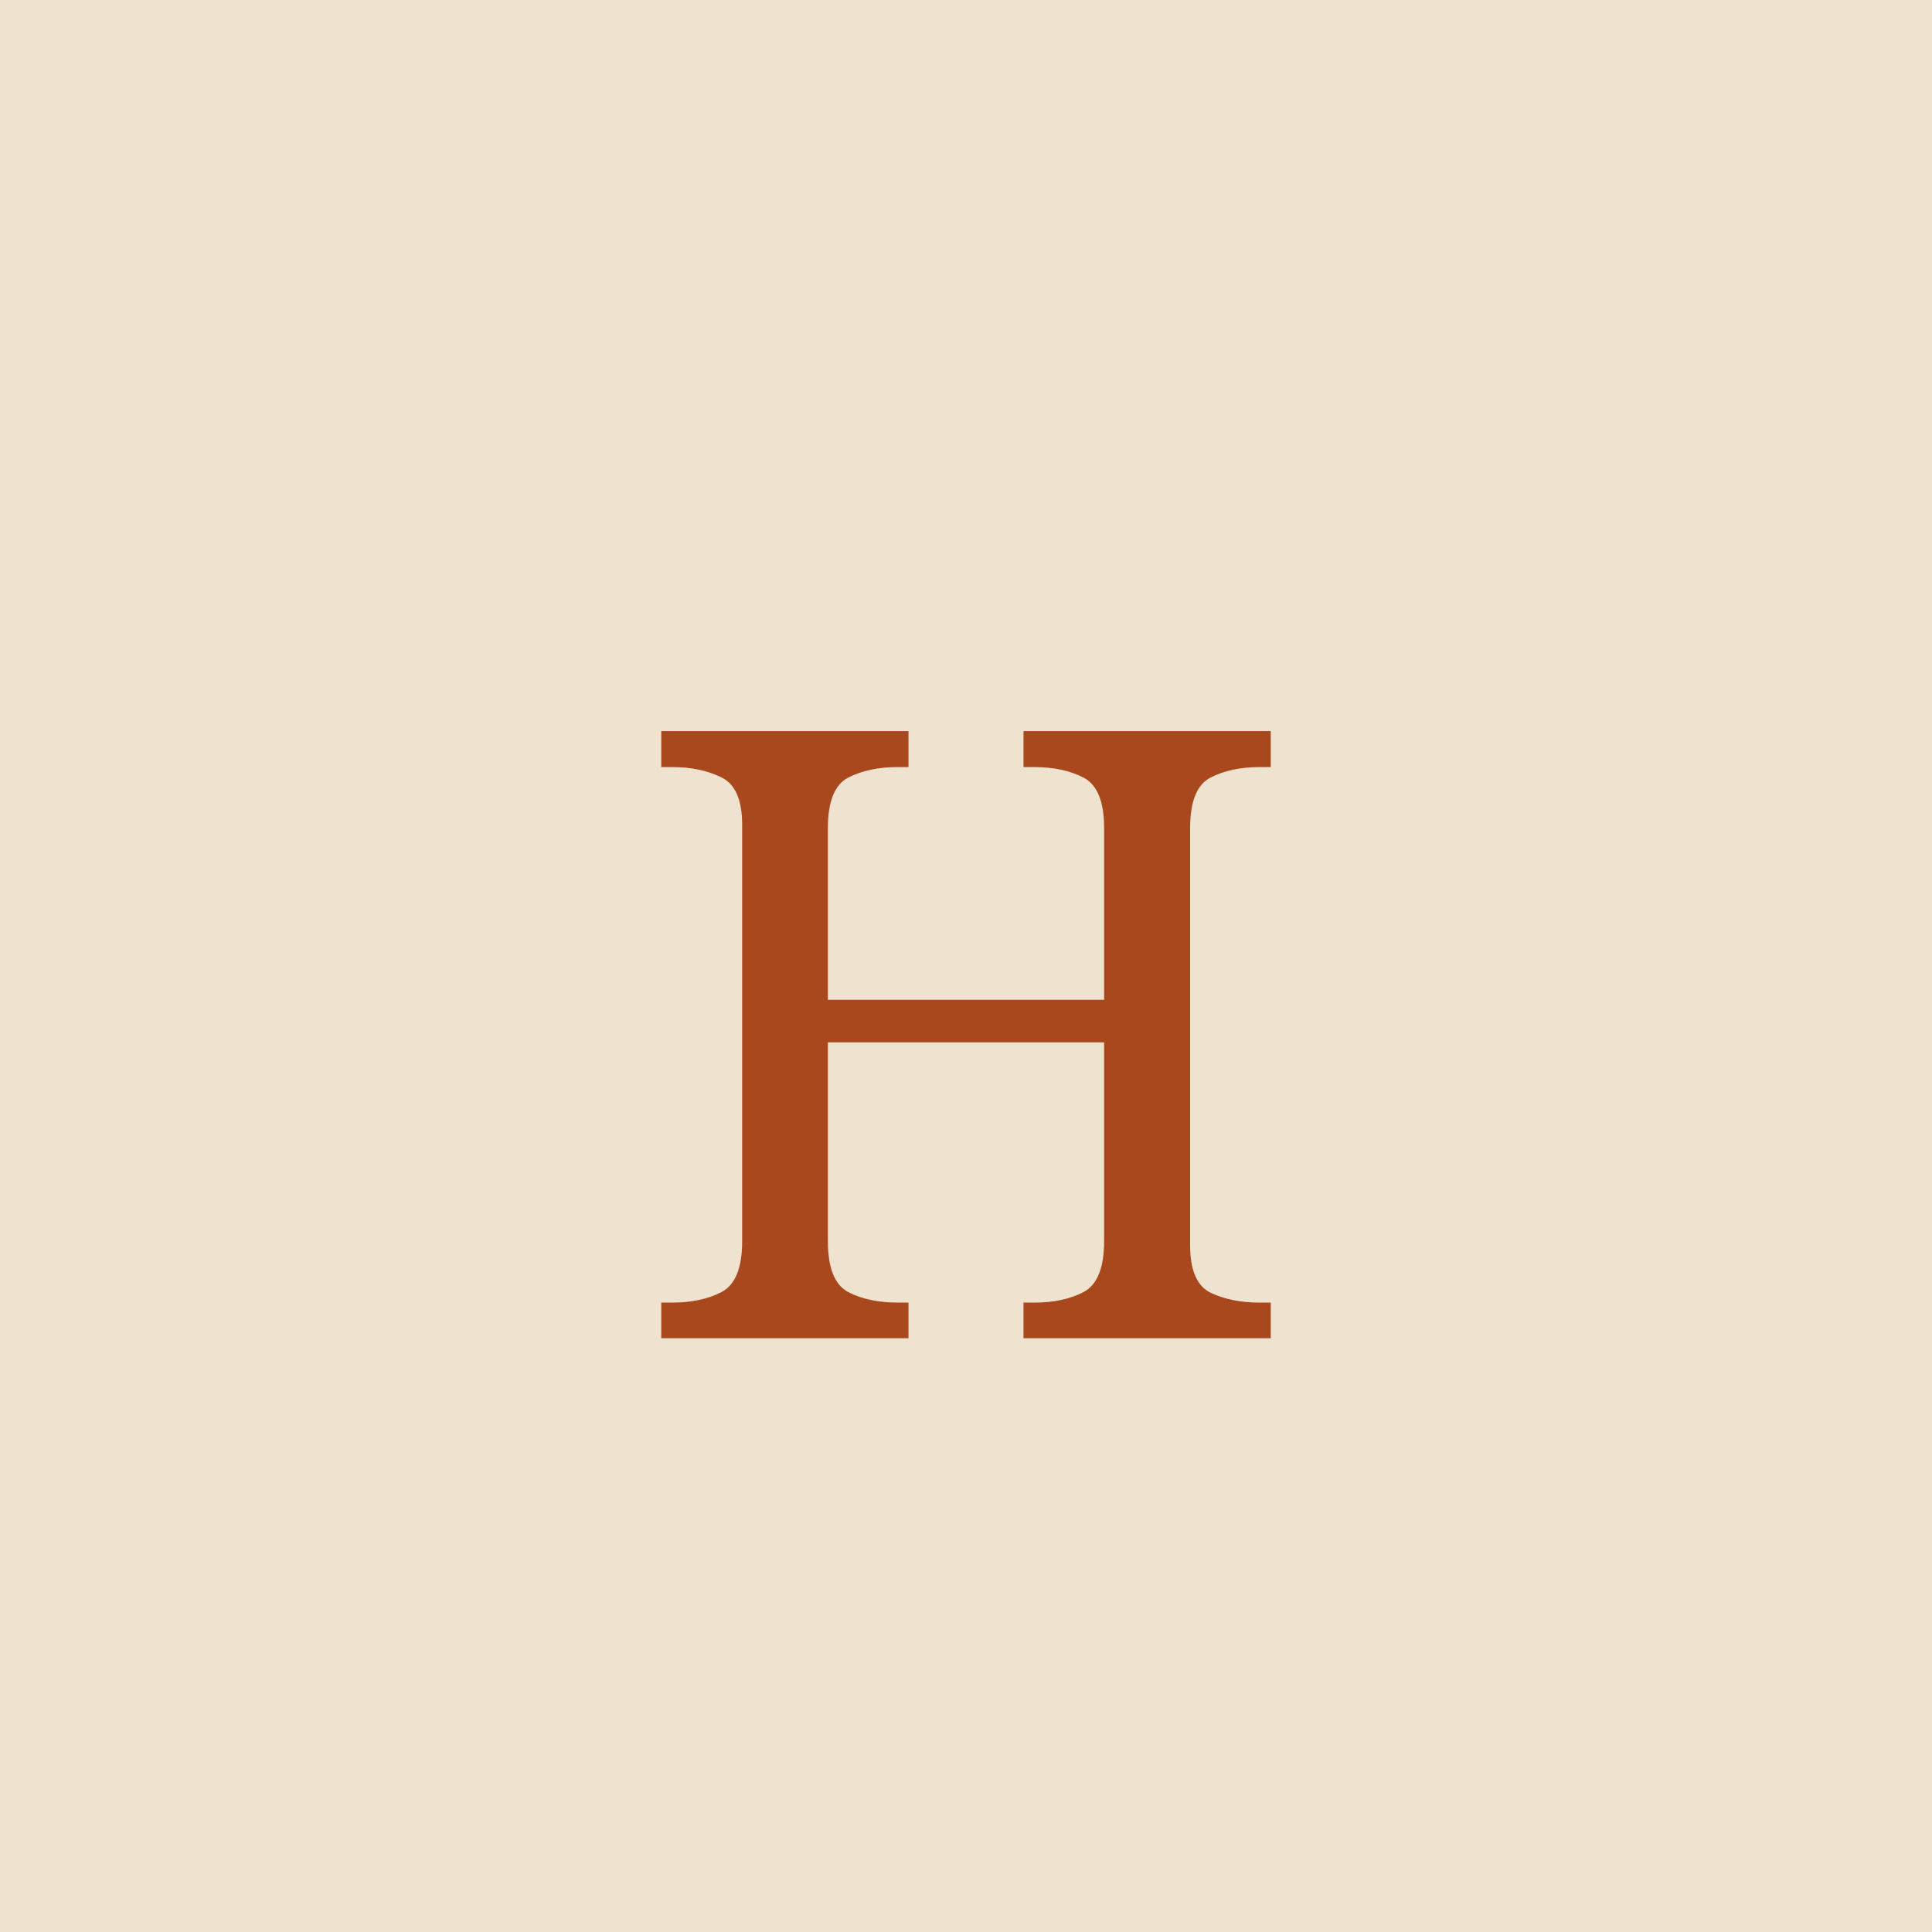
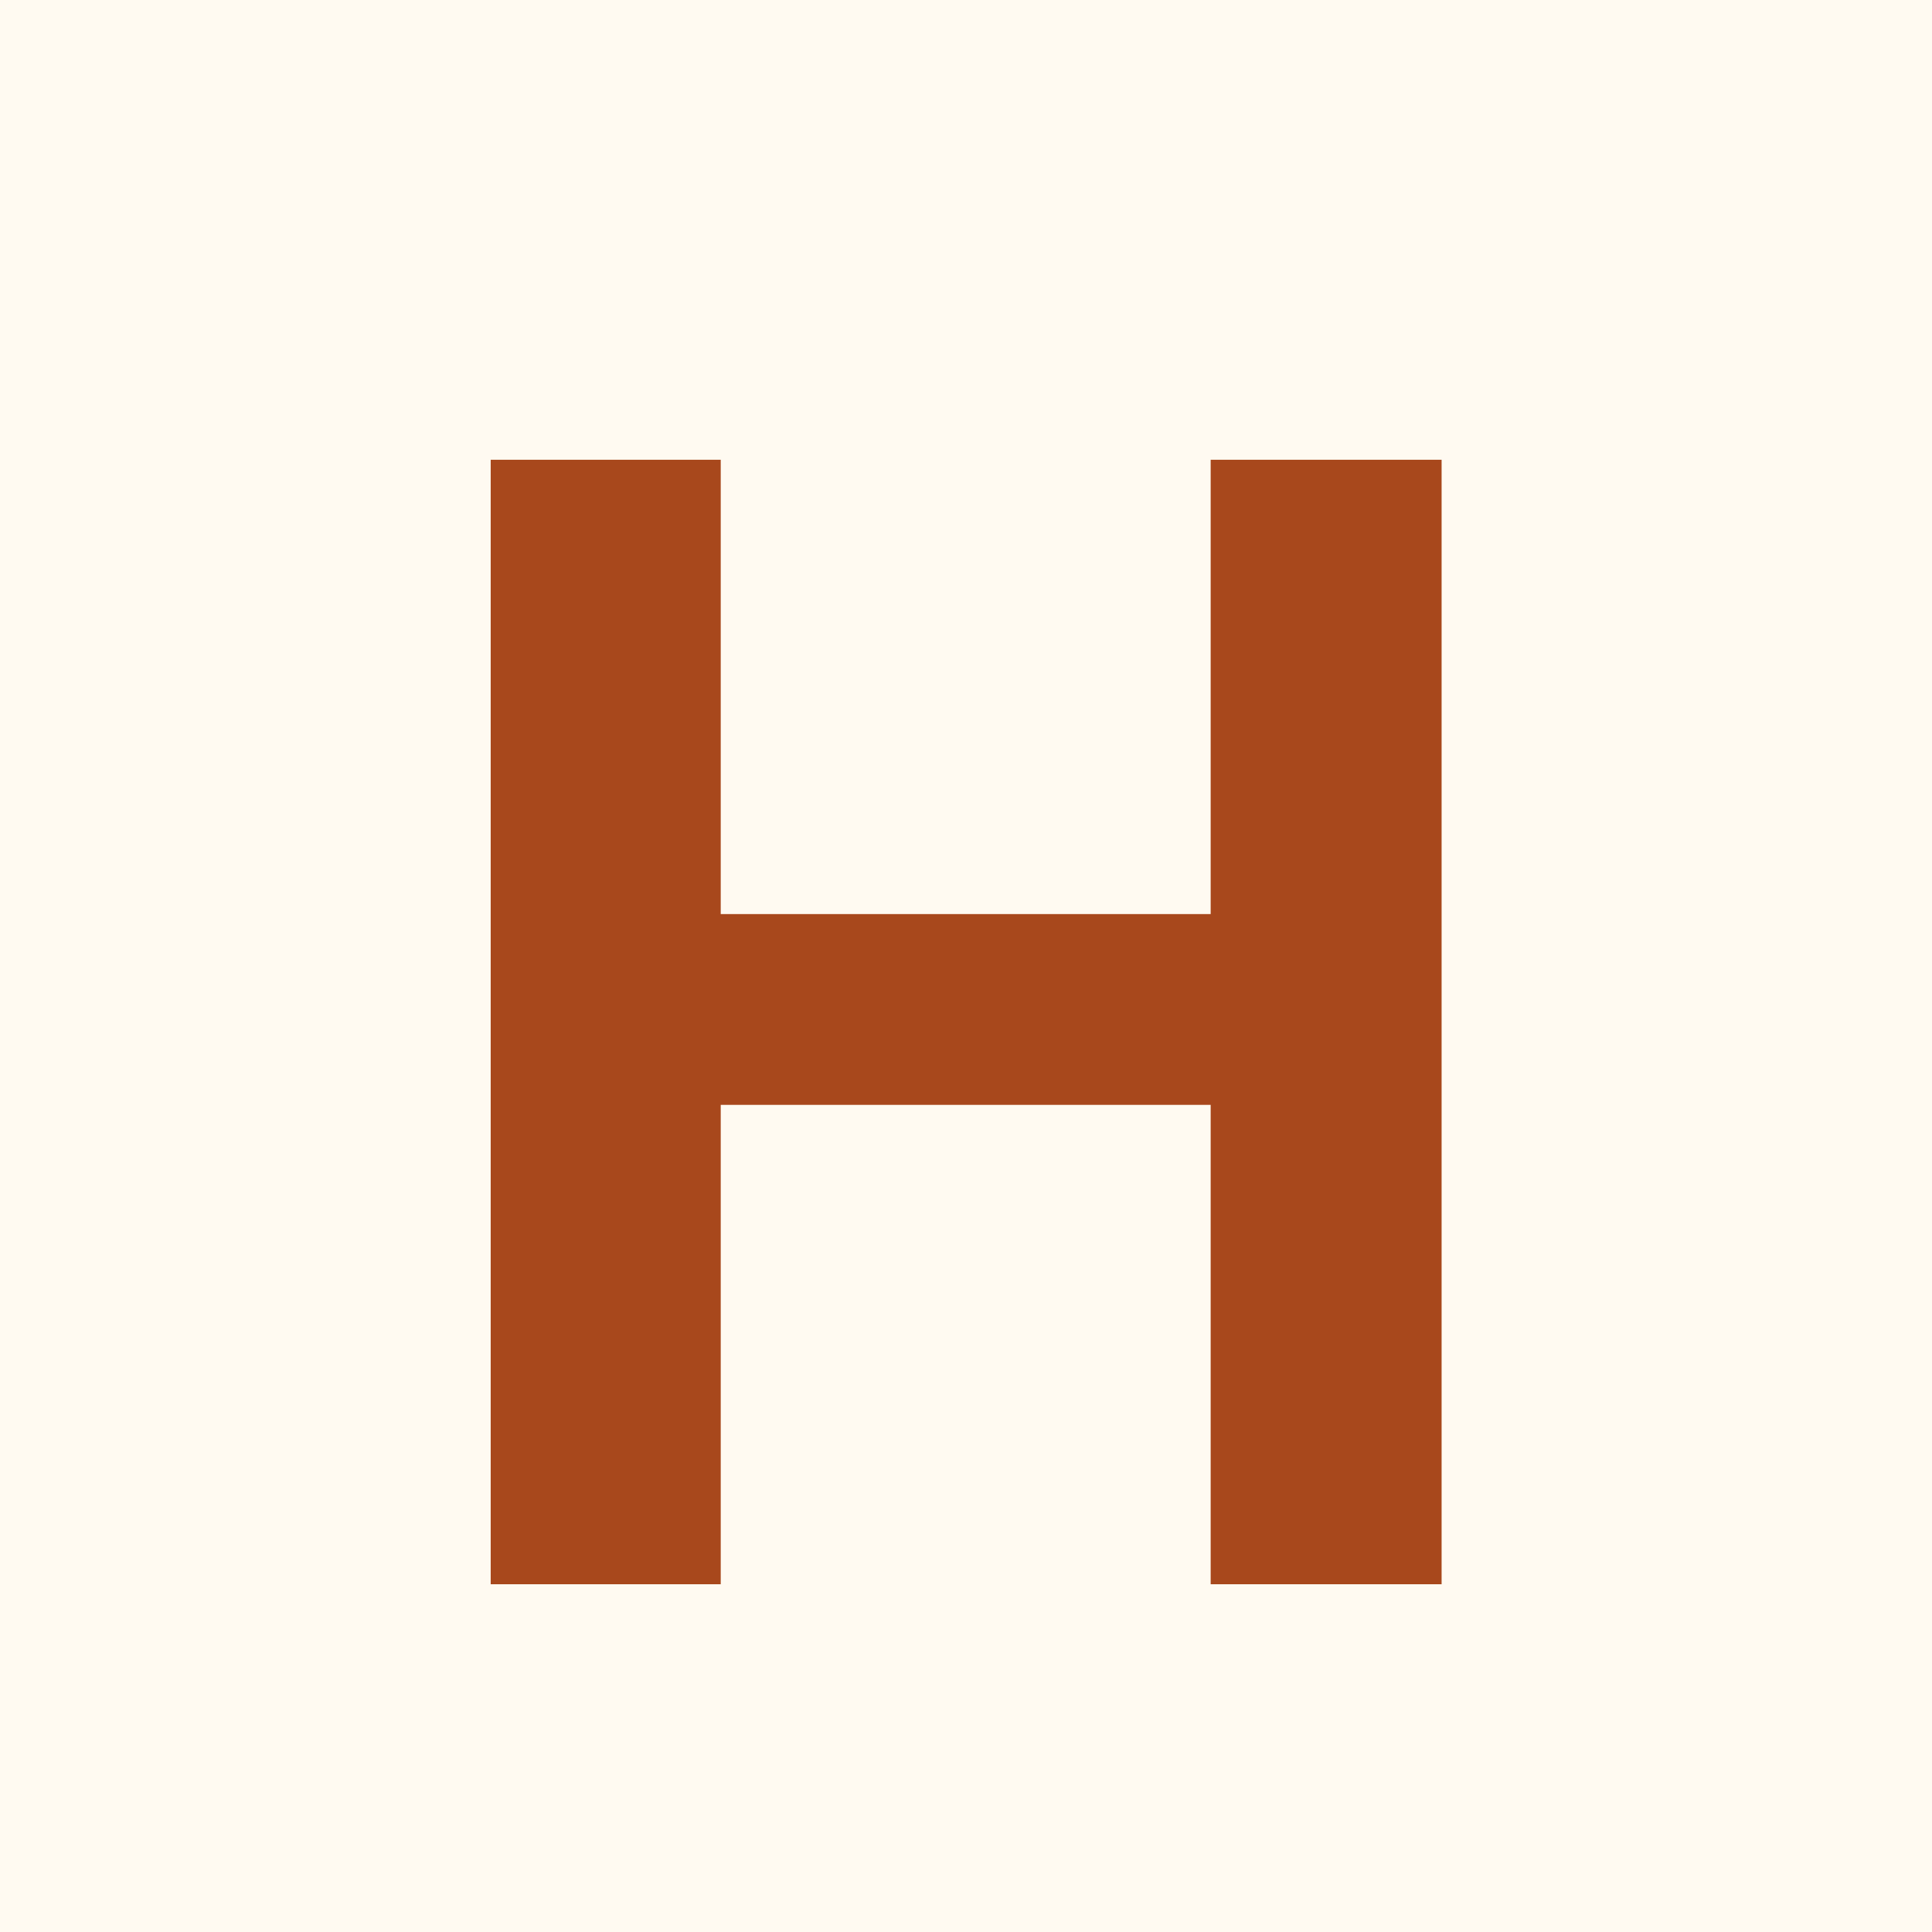
<svg xmlns="http://www.w3.org/2000/svg" viewBox="0 0 100 100" fill="none">
-   <defs>
-     <style>
-       @font-face {
-         font-family: 'Caprasimo';
-         font-style: normal;
-         font-weight: 400;
-         src: url('fonts/Caprasimo-Regular.ttf') format('truetype');
-       }
-     </style>
-   </defs>
-   <rect width="100" height="100" fill="#efe3cf" />
-   <text x="50" y="54" text-anchor="middle" dominant-baseline="middle" font-family="Caprasimo, Georgia, serif" font-size="44" font-weight="400" fill="#a8481c">H</text>
+   <rect width="100" height="100" fill="#fffaf1" />
+   <text x="50" y="82" text-anchor="middle" font-family="system-ui, -apple-system, sans-serif" font-size="80" font-weight="700" fill="#a8481c">H</text>
</svg>
